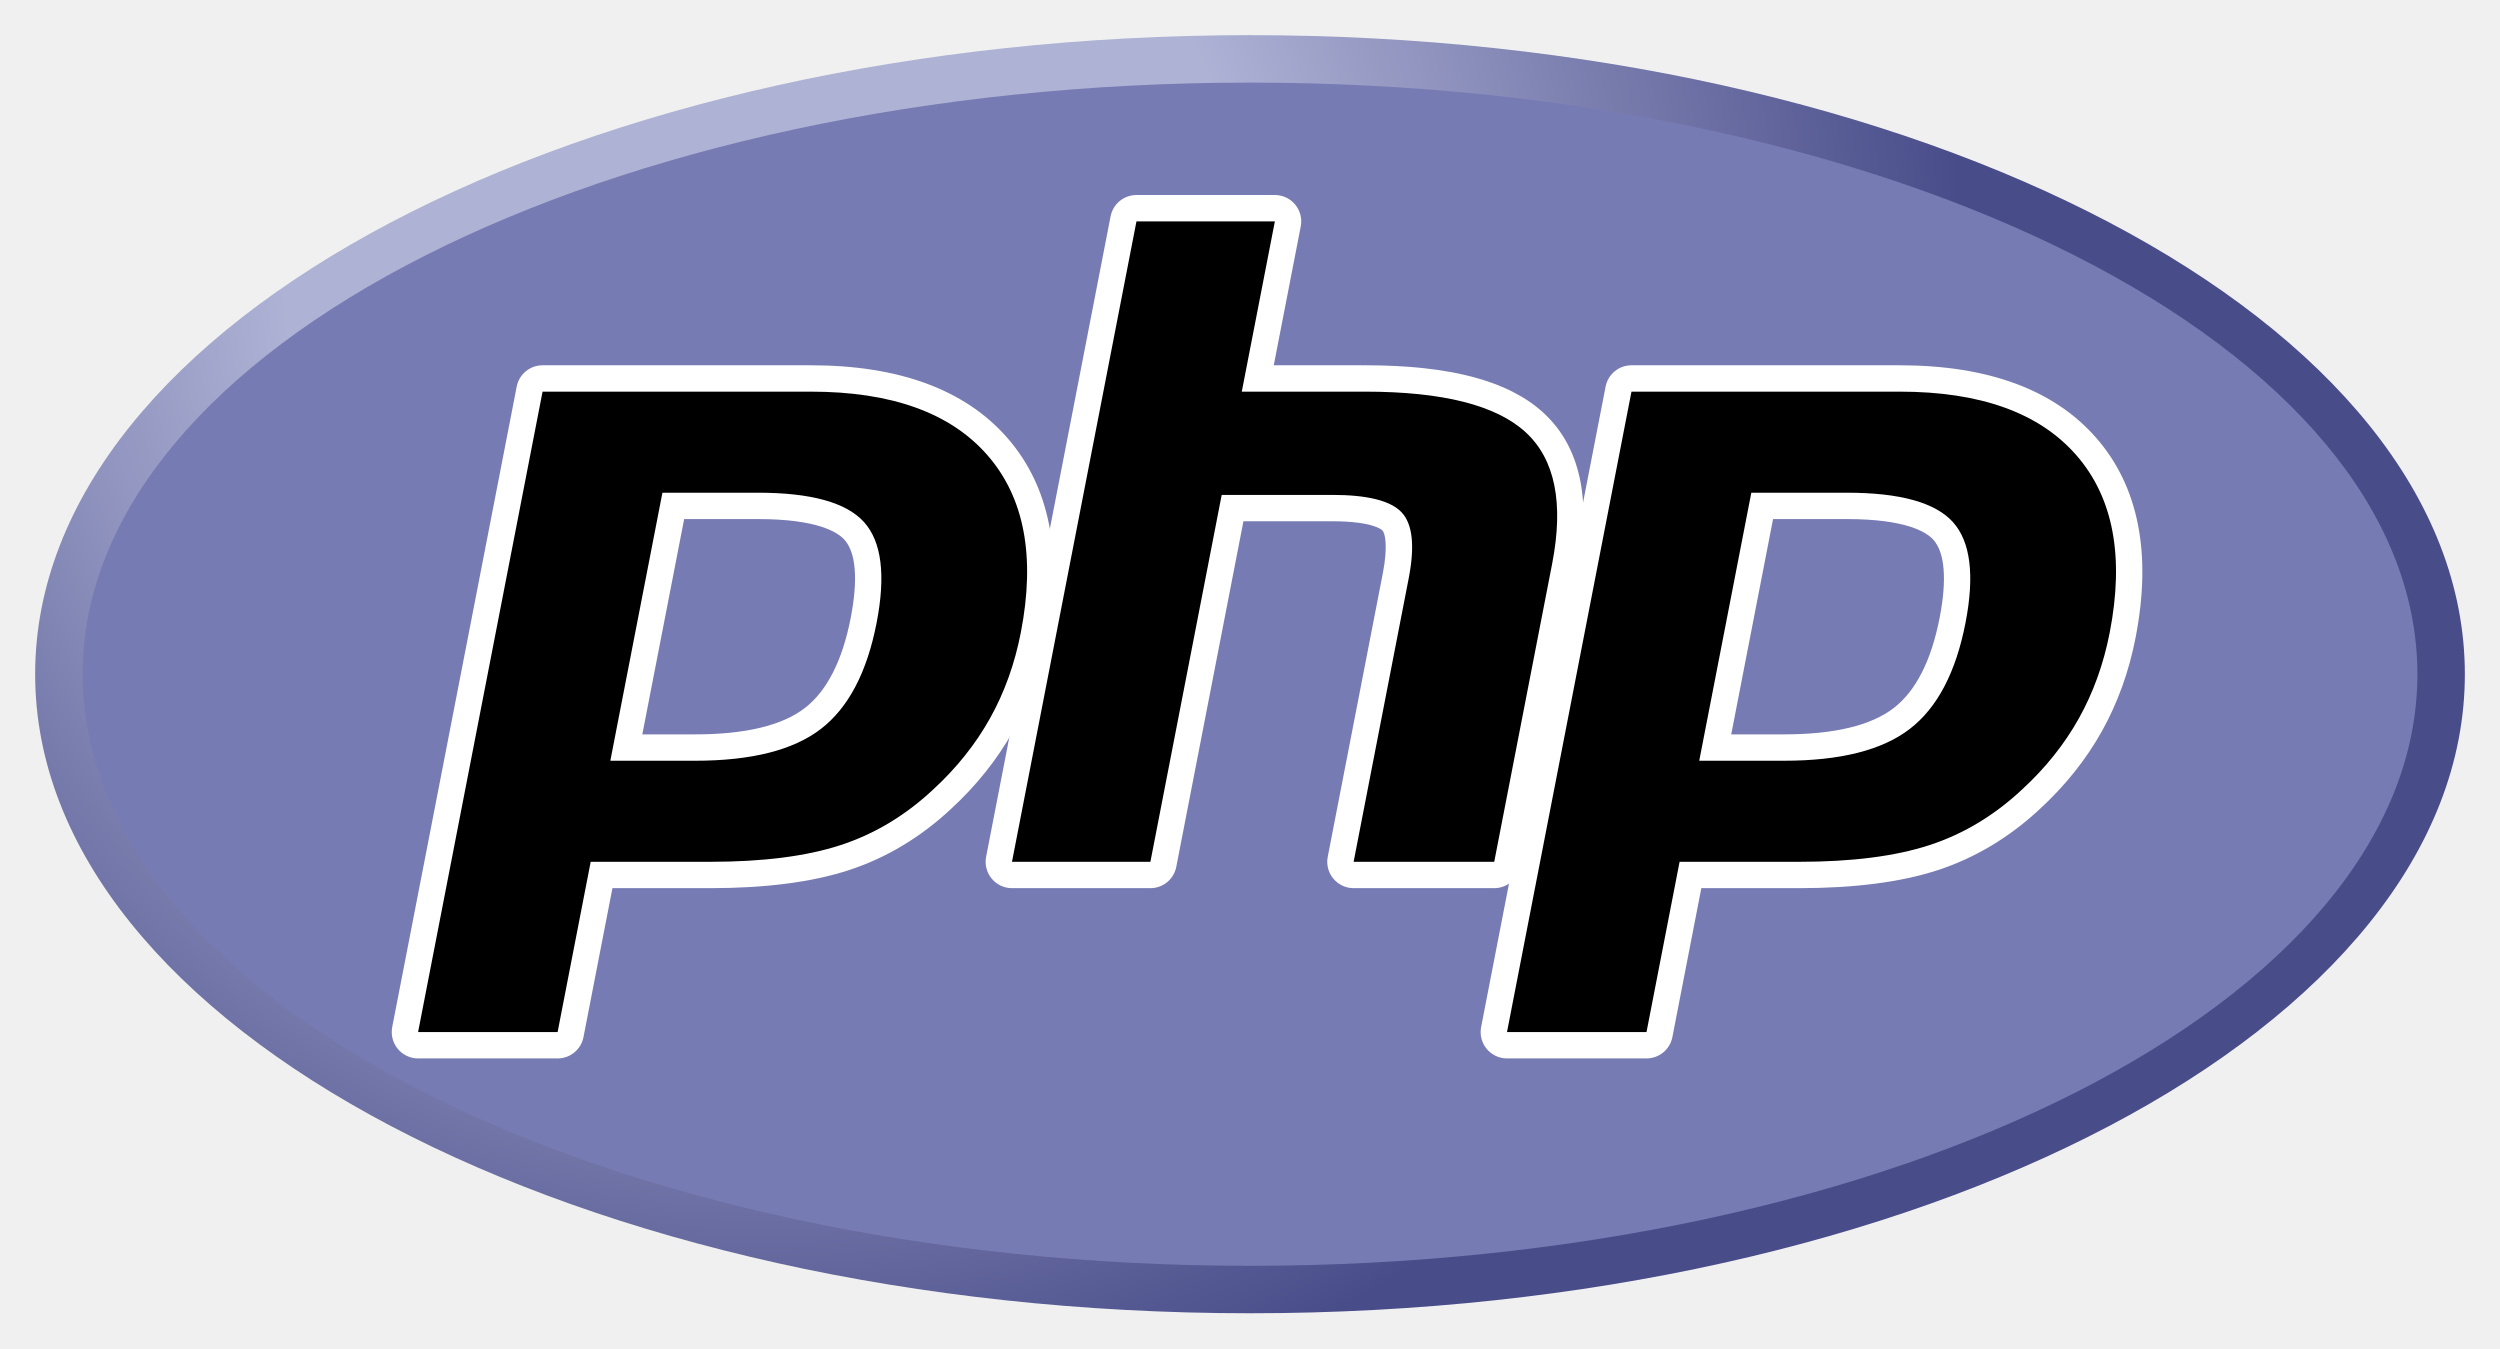
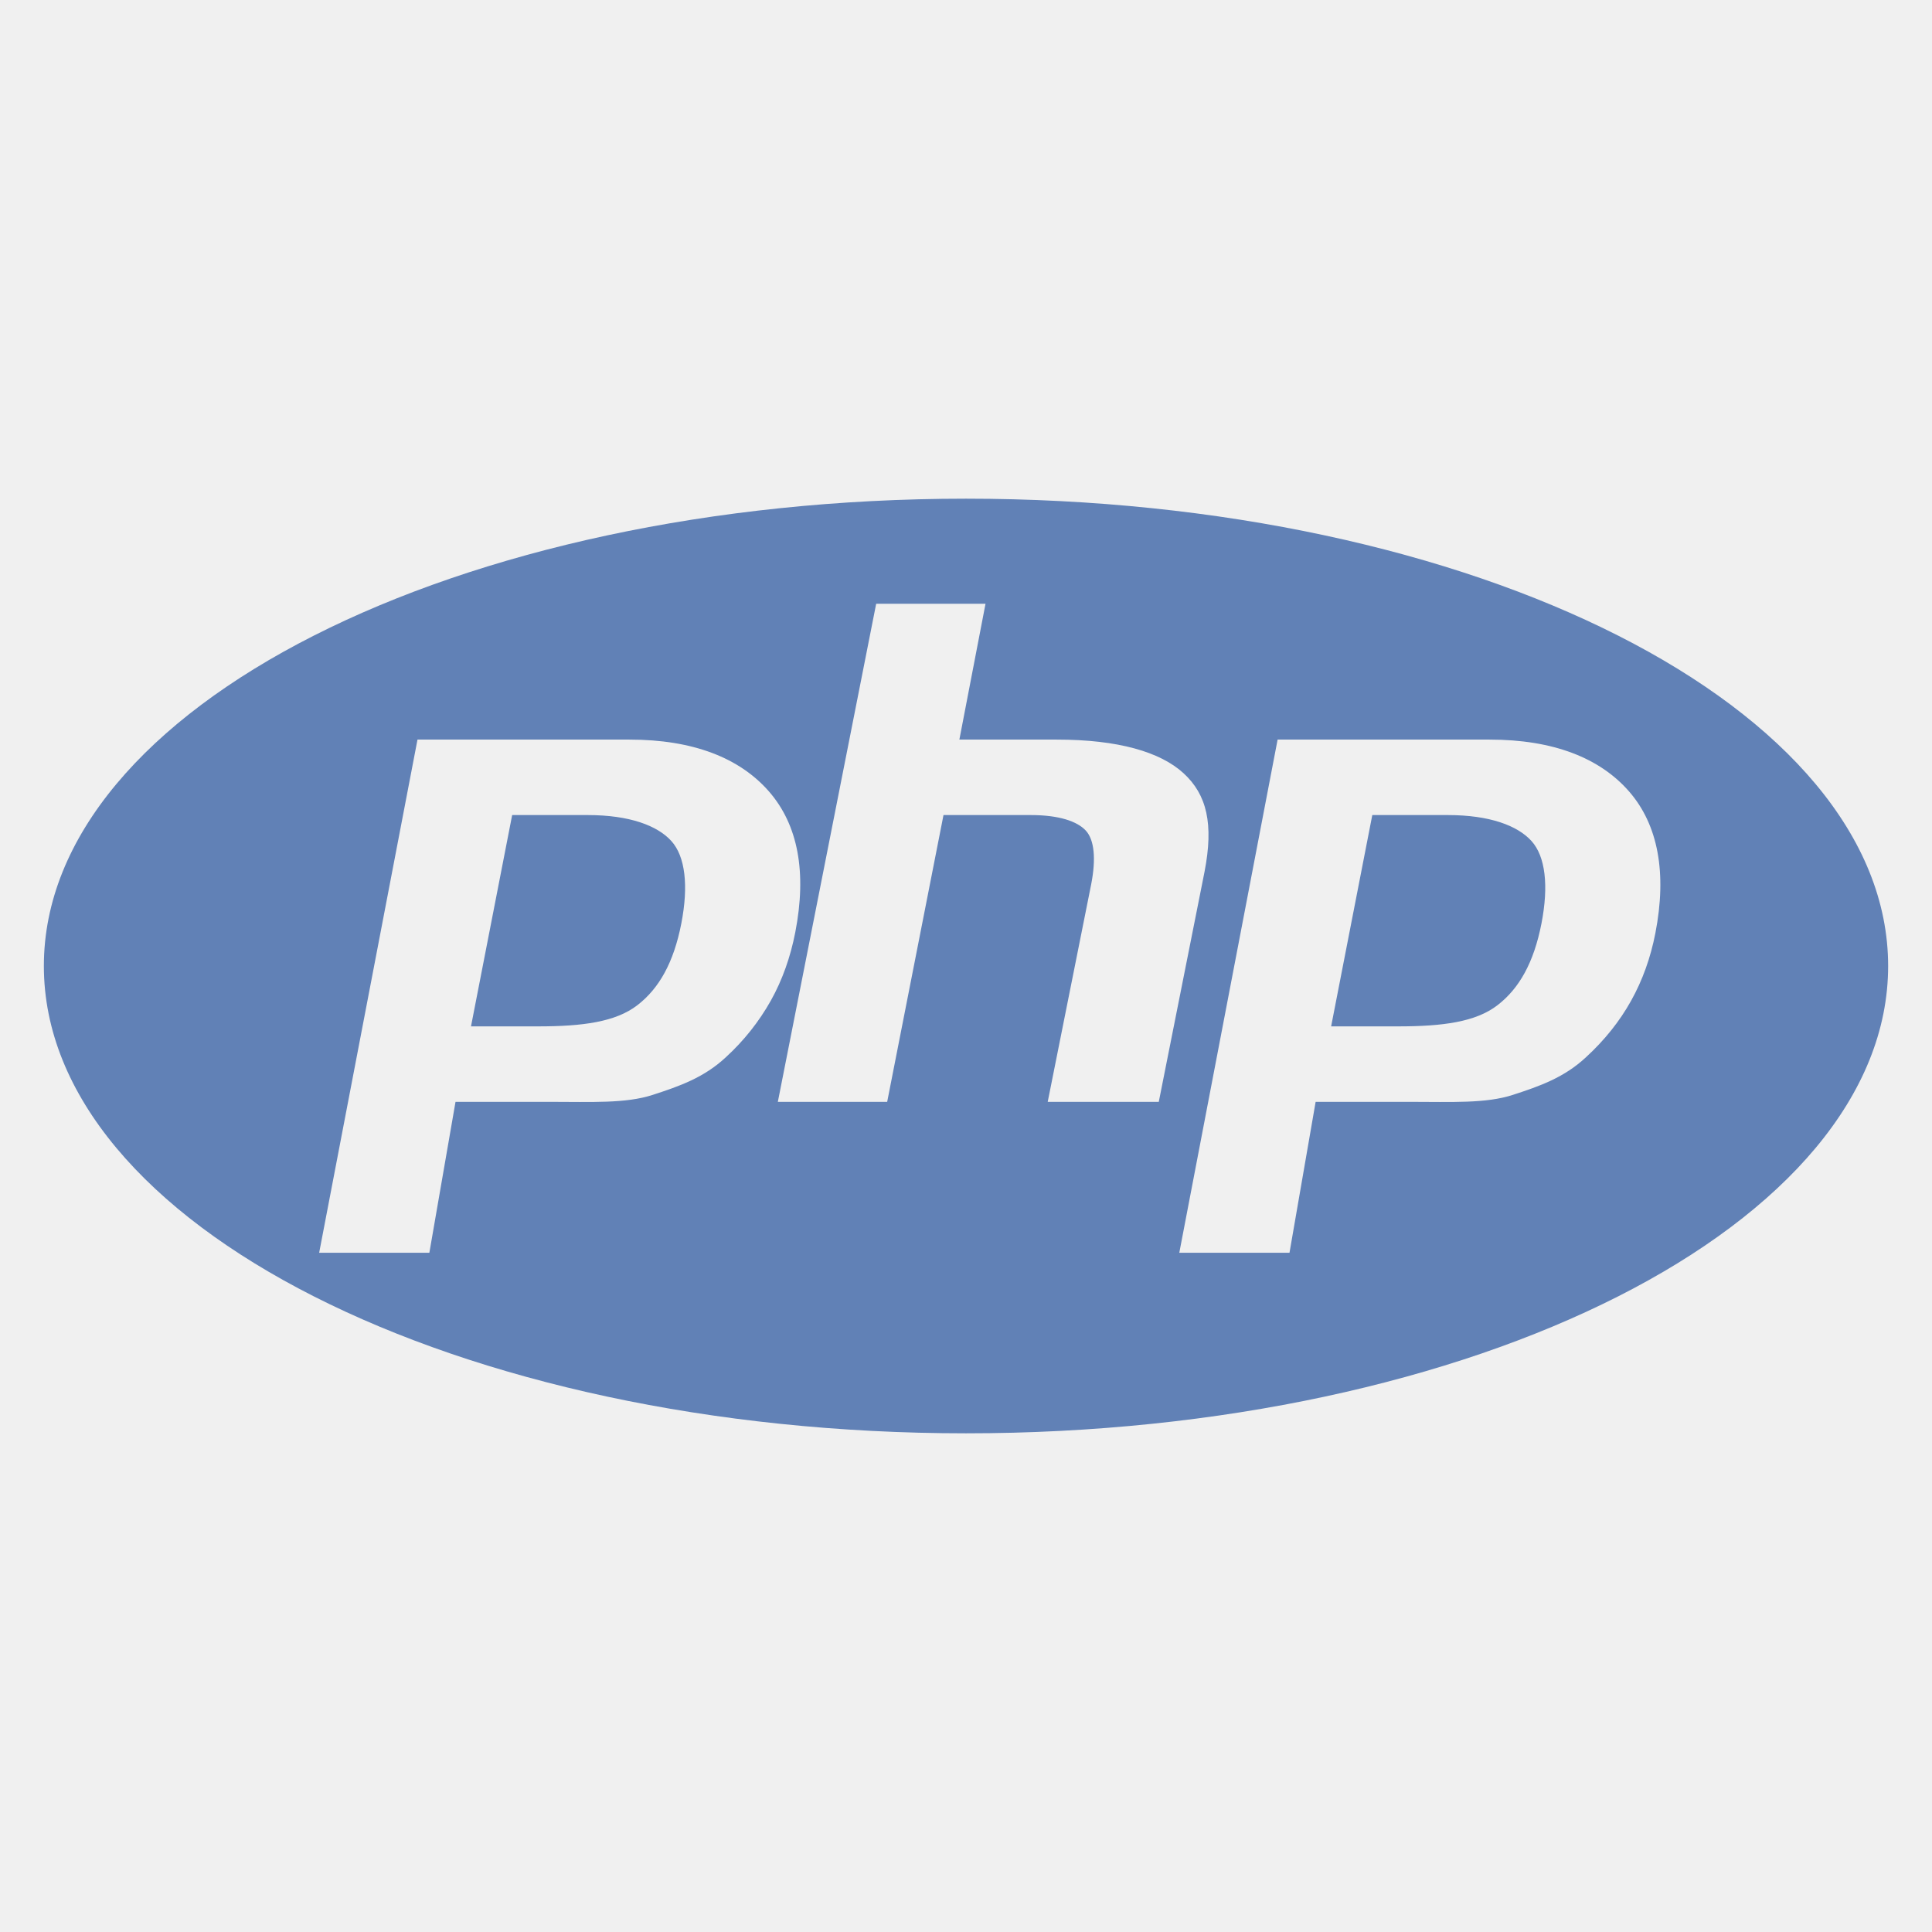
- <svg xmlns="http://www.w3.org/2000/svg" height="383.598" viewBox="0 0 711.201 383.598" width="711.201" xml:space="preserve">
-   <defs>
-     <clipPath clipPathUnits="userSpaceOnUse" id="a">
-       <path d="M11.52 162C11.52 81.677 135.307 16.561 288 16.561S564.481 81.677 564.481 162c0 80.322-123.788 145.439-276.481 145.439-152.693 0-276.48-65.117-276.48-145.439" />
-     </clipPath>
-     <clipPath clipPathUnits="userSpaceOnUse" id="c">
-       <path d="M0 324h576V0H0v324Z" />
-     </clipPath>
-     <clipPath clipPathUnits="userSpaceOnUse" id="d">
-       <path d="M0 324h576V0H0v324Z" />
-     </clipPath>
-     <radialGradient cx="0" cy="0" fx="0" fy="0" gradientTransform="matrix(363.0579 0 0 -363.0579 177.52 256.307)" gradientUnits="userSpaceOnUse" id="b" r="1" spreadMethod="pad">
-       <stop offset="0" style="stop-opacity:1;stop-color:#aeb2d5" />
-       <stop offset=".3" style="stop-opacity:1;stop-color:#aeb2d5" />
-       <stop offset=".75" style="stop-opacity:1;stop-color:#484c89" />
-       <stop offset="1" style="stop-opacity:1;stop-color:#484c89" />
-     </radialGradient>
-   </defs>
-   <g clip-path="url(#a)" transform="matrix(1.25 0 0 -1.25 -4.4 394.299)">
-     <path d="M11.52 162C11.52 81.677 135.307 16.561 288 16.561S564.481 81.677 564.481 162c0 80.322-123.788 145.439-276.481 145.439-152.693 0-276.48-65.117-276.48-145.439" style="fill:url(#b);stroke:none" />
-   </g>
-   <g clip-path="url(#c)" transform="matrix(1.25 0 0 -1.25 -4.4 394.299)">
-     <path d="M0 0c146.729 0 265.68 60.281 265.68 134.641C265.68 209 146.729 269.282 0 269.282S-265.68 209-265.68 134.641C-265.68 60.281-146.729 0 0 0" style="fill:#777bb3;fill-opacity:1;fill-rule:nonzero;stroke:none" transform="translate(288 27.36)" />
-   </g>
-   <g clip-path="url(#d)" transform="matrix(1.25 0 0 -1.25 -4.4 394.299)">
-     <path d="M0 0c12.065 0 21.072 2.225 26.771 6.611 5.638 4.341 9.532 11.862 11.573 22.353 1.903 9.806 1.178 16.653-2.154 20.348C32.783 53.086 25.417 55 14.297 55H-4.984L-15.673 0H0Zm-63.063-67.75a2.998 2.998 0 0 0-2.944 3.572l28.328 145.751A3 3 0 0 0-34.734 84H26.32c19.188 0 33.47-5.21 42.447-15.487 9.025-10.331 11.812-24.772 8.283-42.921-1.436-7.394-3.906-14.261-7.341-20.409-3.439-6.155-7.984-11.85-13.511-16.93-6.616-6.192-14.104-10.682-22.236-13.324C25.959-27.678 15.681-29 3.414-29h-24.722l-7.06-36.322a3 3 0 0 0-2.944-2.428h-31.751z" style="fill:#000;fill-opacity:1;fill-rule:nonzero;stroke:none" transform="translate(161.734 145.307)" />
-     <path d="M0 0h16.808c13.421 0 18.083-2.945 19.667-4.7 2.628-2.914 3.124-9.058 1.435-17.767-1.898-9.75-5.416-16.663-10.458-20.545C22.29-46.986 13.898-49 2.511-49H-9.523L0 0Zm28.831 35h-61.055a6 6 0 0 1-5.889-4.855l-28.328-145.751a6 6 0 0 1 5.889-7.144h31.75a6 6 0 0 1 5.89 4.855L-16.324-84H5.925c12.582 0 23.174 1.372 31.479 4.077 8.541 2.775 16.399 7.48 23.354 13.984 5.752 5.292 10.49 11.232 14.08 17.657 3.591 6.427 6.171 13.594 7.668 21.302 3.715 19.104.697 34.402-8.969 45.466C63.965 29.444 48.923 35 28.831 35m-45.633-90H2.511c12.801 0 22.336 2.411 28.601 7.234 6.266 4.824 10.492 12.875 12.688 24.157C45.901-12.777 44.944-5.133 40.929-.68 36.909 3.773 28.87 6 16.808 6H-4.946l-11.856-61m45.633 84c18.367 0 31.766-4.82 40.188-14.461 8.421-9.641 10.957-23.098 7.597-40.375-1.383-7.117-3.722-13.624-7.015-19.519-3.297-5.899-7.602-11.293-12.922-16.184-6.34-5.933-13.383-10.161-21.133-12.679C27.796-76.743 17.925-78 5.925-78h-27.196l-7.531-38.75h-31.75L-32.224 29h61.055" style="fill:#fff;fill-opacity:1;fill-rule:nonzero;stroke:none" transform="translate(159.224 197.307)" />
-     <path d="M0 0c-.896 0-1.745.4-2.314 1.092a2.994 2.994 0 0 0-.631 2.48L9.586 68.061c1.192 6.133.898 10.535-.827 12.395C7.703 81.593 4.531 83.5-4.848 83.5H-27.55L-43.305 2.428A3 3 0 0 0-46.25 0h-31.5a2.998 2.998 0 0 0-2.945 3.572l28.328 145.751a3 3 0 0 0 2.945 2.427h31.5a3 3 0 0 0 2.945-3.572L-21.813 113H2.609c18.605 0 31.221-3.28 38.569-10.028 7.49-6.884 9.827-17.891 6.947-32.719L34.945 2.428A3 3 0 0 0 32 0H0Z" style="fill:#000;fill-opacity:1;fill-rule:nonzero;stroke:none" transform="translate(311.583 116.307)" />
-     <path d="M0 0h-31.5a6 6 0 0 1-5.89-4.855l-28.328-145.751a5.998 5.998 0 0 1 5.89-7.144h31.5a6 6 0 0 1 5.89 4.855L-7.155-74.25h20.229c9.363 0 11.328-2 11.407-2.086.568-.611 1.315-3.441.082-9.781l-12.531-64.489a5.998 5.998 0 0 1 5.89-7.144h32a6 6 0 0 1 5.89 4.855L68.991-85.07c3.093 15.921.447 27.864-7.861 35.5-7.928 7.281-21.208 10.82-40.599 10.82H-.253L5.89-7.145A6.001 6.001 0 0 1 0 0m0-6-7.531-38.75h28.062c17.657 0 29.836-3.082 36.539-9.238 6.703-6.16 8.711-16.141 6.032-29.938l-13.18-67.824h-32l12.531 64.488c1.426 7.336.902 12.34-1.574 15.008-2.477 2.668-7.746 4.004-15.805 4.004h-25.176l-16.226-83.5h-31.5L-31.5-6H0" style="fill:#fff;fill-opacity:1;fill-rule:nonzero;stroke:none" transform="translate(293.661 271.057)" />
-     <path d="M0 0c12.065 0 21.072 2.225 26.771 6.611 5.638 4.34 9.532 11.861 11.574 22.353 1.903 9.806 1.178 16.653-2.155 20.348C32.783 53.086 25.417 55 14.297 55H-4.984L-15.673 0H0Zm-63.062-67.75a2.999 2.999 0 0 0-2.945 3.572l28.328 145.751A3.002 3.002 0 0 0-34.733 84H26.32c19.189 0 33.47-5.21 42.448-15.487 9.025-10.33 11.811-24.771 8.283-42.921-1.438-7.394-3.907-14.261-7.342-20.409-3.439-6.155-7.984-11.85-13.511-16.93-6.616-6.192-14.104-10.682-22.236-13.324C25.959-27.678 15.681-29 3.414-29h-24.723l-7.057-36.322a3.001 3.001 0 0 0-2.946-2.428h-31.75z" style="fill:#000;fill-opacity:1;fill-rule:nonzero;stroke:none" transform="translate(409.55 145.307)" />
-     <path d="M0 0h16.808c13.421 0 18.083-2.945 19.667-4.7 2.629-2.914 3.125-9.058 1.435-17.766-1.898-9.751-5.417-16.664-10.458-20.546C22.29-46.986 13.898-49 2.511-49H-9.522L0 0Zm28.831 35h-61.054a6 6 0 0 1-5.889-4.855L-66.44-115.606a6 6 0 0 1 5.889-7.144h31.75a6 6 0 0 1 5.89 4.855L-16.324-84H5.925c12.582 0 23.174 1.372 31.479 4.077 8.541 2.775 16.401 7.481 23.356 13.986 5.752 5.291 10.488 11.23 14.078 17.655 3.591 6.427 6.171 13.594 7.668 21.302 3.715 19.105.697 34.403-8.969 45.467C63.965 29.444 48.924 35 28.831 35m-45.632-90H2.511c12.801 0 22.336 2.411 28.601 7.234 6.267 4.824 10.492 12.875 12.688 24.157C45.902-12.777 44.945-5.133 40.929-.68 36.909 3.773 28.87 6 16.808 6H-4.946l-11.855-61m45.632 84c18.367 0 31.766-4.82 40.188-14.461 8.422-9.641 10.957-23.098 7.597-40.375-1.383-7.117-3.722-13.624-7.015-19.519-3.297-5.899-7.602-11.293-12.922-16.184-6.34-5.933-13.383-10.161-21.133-12.679C27.796-76.743 17.925-78 5.925-78h-27.196l-7.53-38.75h-31.75L-32.223 29h61.054" style="fill:#fff;fill-opacity:1;fill-rule:nonzero;stroke:none" transform="translate(407.04 197.307)" />
-   </g>
+ <svg viewBox="0 0 128 128">
+   <path fill="#6181B6" d="M64 33.039C30.26 33.039 2.906 46.901 2.906 64S30.26 94.961 64 94.961 125.094 81.099 125.094 64 97.74 33.039 64 33.039zM48.103 70.032c-1.458 1.364-3.077 1.927-4.86 2.507-1.783.581-4.052.461-6.811.461h-6.253l-1.733 10h-7.301l6.515-34H41.7c4.224 0 7.305 1.215 9.242 3.432 1.937 2.217 2.519 5.364 1.747 9.337-.319 1.637-.856 3.159-1.614 4.515a15.118 15.118 0 01-2.972 3.748zM69.414 73l2.881-14.42c.328-1.688.208-2.942-.361-3.555-.57-.614-1.782-1.025-3.635-1.025h-5.79l-3.731 19h-7.244l6.515-33h7.244l-1.732 9h6.453c4.061 0 6.861.815 8.402 2.231s2.003 3.356 1.387 6.528L76.772 73h-7.358zm40.259-11.178c-.318 1.637-.856 3.133-1.613 4.488-.758 1.357-1.748 2.598-2.971 3.722-1.458 1.364-3.078 1.927-4.86 2.507-1.782.581-4.053.461-6.812.461h-6.253l-1.732 10h-7.301l6.514-34h14.041c4.224 0 7.305 1.215 9.241 3.432 1.935 2.217 2.518 5.418 1.746 9.39zM95.919 54h-5.001l-2.727 14h4.442c2.942 0 5.136-.29 6.576-1.4 1.442-1.108 2.413-2.828 2.918-5.421.484-2.491.264-4.434-.66-5.458-.925-1.024-2.774-1.721-5.548-1.721zm-56.985 0h-5.002l-2.727 14h4.441c2.943 0 5.136-.29 6.577-1.4 1.441-1.108 2.413-2.828 2.917-5.421.484-2.491.264-4.434-.66-5.458S41.708 54 38.934 54z" />
</svg>
